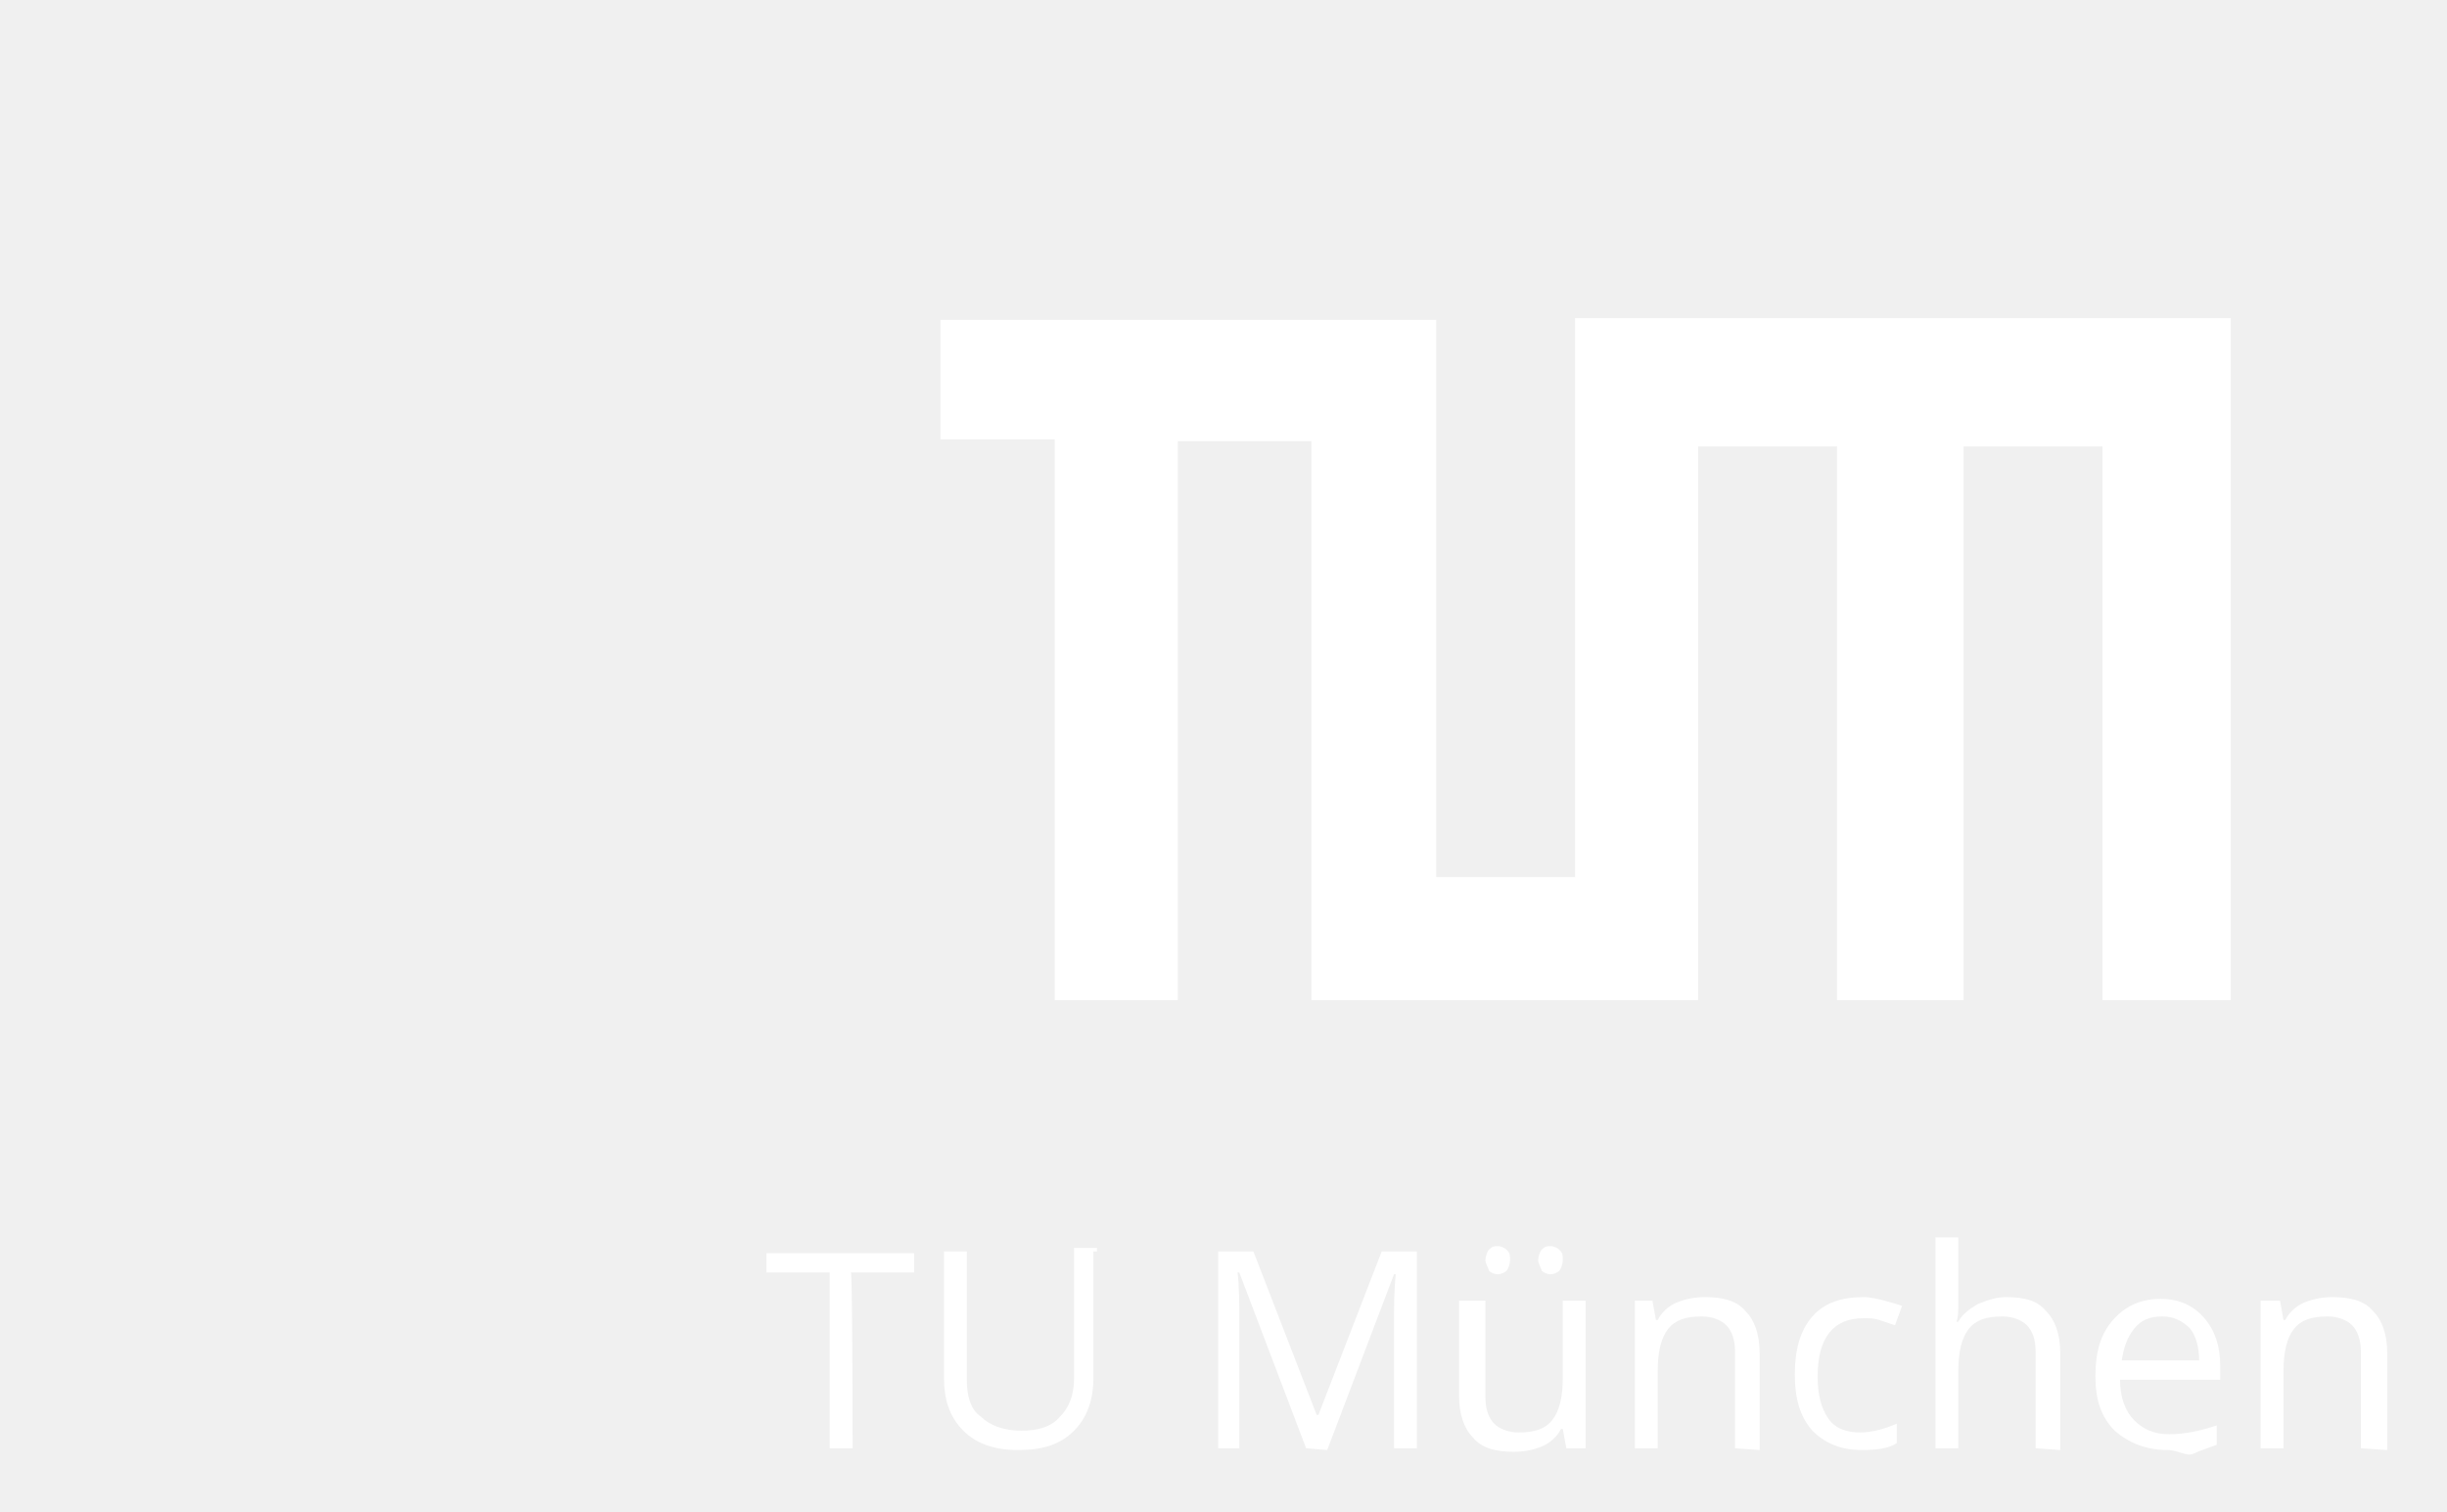
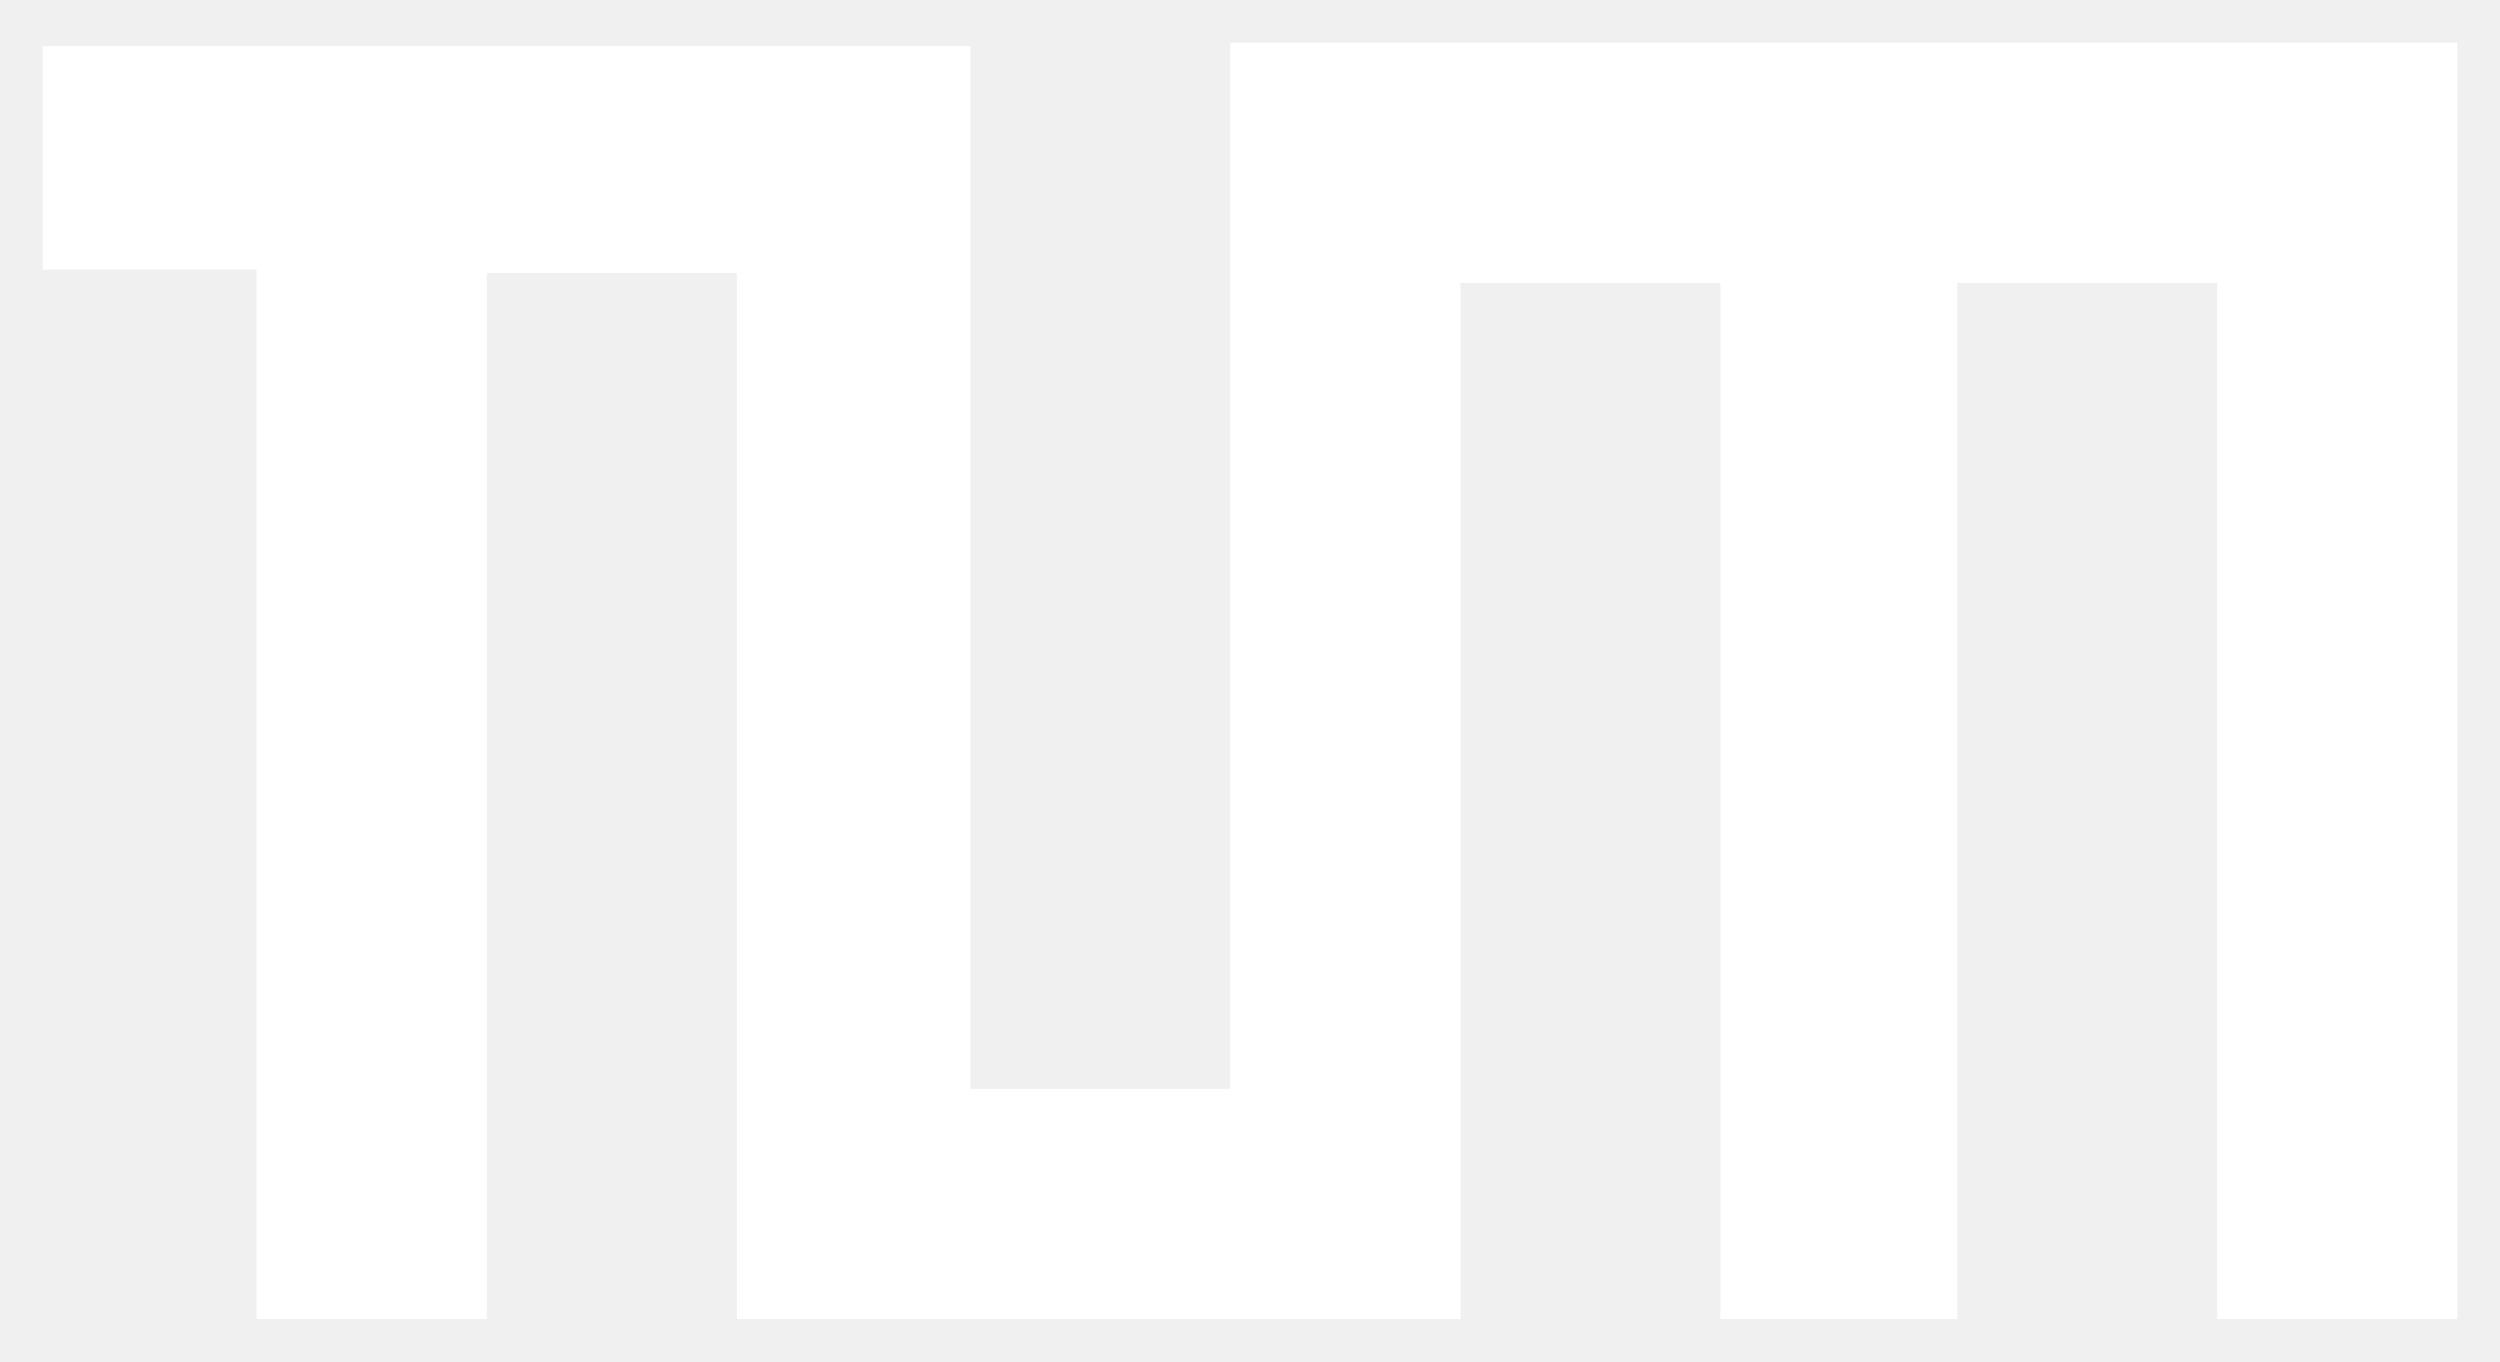
- <svg xmlns="http://www.w3.org/2000/svg" version="1.1" id="Layer_1" x="0px" y="0px" viewBox="20 8 139.2 86" style="enable-background:new 20 8 139.2 86;" xml:space="preserve">
-   <style type="text/css">
+ <svg xmlns="http://www.w3.org/2000/svg" version="1.1" id="Layer_1" x="0px" y="0px" viewBox="20 8 116.962 63.713" xml:space="preserve" width="116.962" height="63.713">
+   <defs id="defs31" />
+   <style type="text/css" id="style2">
	.st0{fill:#FFFFFF;}
</style>
-   <g>
-     <polygon class="st0" points="80,33 80,64.9 87,64.9 87,33.1 94.6,33.1 94.6,64.9 116.6,64.9 116.6,33.4 124.5,33.4 124.5,64.9    131.7,64.9 131.7,33.4 139.6,33.4 139.6,64.9 146.9,64.9 146.9,26.1 109.6,26.1 109.6,57.9 101.7,57.9 101.7,26.2 73.5,26.2    73.5,33  " />
-     <g>
-       <path class="st0" d="M68.5,90.4h-1.3v-10h-3.6v-1.1H72v1.1h-3.6C68.5,80.3,68.5,90.4,68.5,90.4z" />
-       <path class="st0" d="M82.2,79.2v7.2c0,1.3-0.4,2.3-1.1,3c-0.8,0.8-1.8,1.1-3.2,1.1s-2.4-0.4-3.1-1.1c-0.8-0.8-1.1-1.8-1.1-3v-7.2    H75v7.3c0,0.9,0.2,1.7,0.8,2.1c0.5,0.5,1.3,0.8,2.3,0.8c0.9,0,1.7-0.2,2.2-0.8c0.5-0.5,0.8-1.2,0.8-2.2V79h1.3v0.2H82.2z" />
-       <path class="st0" d="M94.3,90.4l-3.8-10h-0.1c0.1,0.8,0.1,1.8,0.1,2.8v7.2h-1.2V79.2h2l3.6,9.3H95l3.6-9.3h2v11.2h-1.3v-7.2    c0-0.8,0-1.8,0.1-2.7h-0.1l-3.8,10L94.3,90.4L94.3,90.4z" />
-       <path class="st0" d="M104.5,82v5.5c0,0.7,0.2,1.2,0.5,1.5s0.8,0.5,1.4,0.5c0.9,0,1.5-0.2,1.9-0.7s0.6-1.3,0.6-2.4V82h1.3v8.4h-1.1    l-0.2-1.1h-0.1c-0.2,0.4-0.6,0.8-1.1,1s-1,0.3-1.6,0.3c-1,0-1.8-0.2-2.3-0.8c-0.5-0.5-0.8-1.3-0.8-2.4V82H104.5L104.5,82z     M104.5,79.7c0-0.2,0.1-0.5,0.2-0.6c0.2-0.2,0.3-0.2,0.5-0.2s0.4,0.1,0.5,0.2c0.2,0.2,0.2,0.3,0.2,0.6c0,0.2-0.1,0.5-0.2,0.6    s-0.3,0.2-0.5,0.2s-0.4-0.1-0.5-0.2C104.7,80.2,104.5,79.9,104.5,79.7z M107.5,79.7c0-0.2,0.1-0.5,0.2-0.6    c0.2-0.2,0.3-0.2,0.5-0.2s0.4,0.1,0.5,0.2c0.2,0.2,0.2,0.3,0.2,0.6c0,0.2-0.1,0.5-0.2,0.6s-0.3,0.2-0.5,0.2s-0.4-0.1-0.5-0.2    C107.7,80.2,107.5,79.9,107.5,79.7z" />
-       <path class="st0" d="M118.7,90.4v-5.5c0-0.7-0.2-1.2-0.5-1.5s-0.8-0.5-1.4-0.5c-0.9,0-1.5,0.2-1.9,0.7s-0.6,1.3-0.6,2.4v4.4H113    V82h1l0.2,1.1h0.1c0.2-0.4,0.6-0.8,1.1-1s1-0.3,1.6-0.3c1,0,1.8,0.2,2.3,0.8c0.5,0.5,0.8,1.3,0.8,2.4v5.5L118.7,90.4L118.7,90.4z" />
-       <path class="st0" d="M125.9,90.5c-1.2,0-2.1-0.4-2.8-1.1c-0.7-0.8-1-1.8-1-3.2c0-1.4,0.3-2.5,1-3.3s1.7-1.1,2.9-1.1    c0.4,0,0.8,0.1,1.2,0.2c0.4,0.1,0.7,0.2,1,0.3l-0.4,1.1c-0.3-0.1-0.6-0.2-0.9-0.3c-0.3-0.1-0.6-0.1-0.9-0.1    c-1.7,0-2.6,1.1-2.6,3.3c0,1.1,0.2,1.8,0.6,2.4s1.1,0.8,1.8,0.8c0.7,0,1.4-0.2,2.1-0.5v1.1C127.5,90.4,126.8,90.5,125.9,90.5z" />
-       <path class="st0" d="M135.8,90.4v-5.5c0-0.7-0.2-1.2-0.5-1.5s-0.8-0.5-1.4-0.5c-0.9,0-1.5,0.2-1.9,0.7s-0.6,1.3-0.6,2.4v4.4h-1.3    v-12h1.3v3.7c0,0.5,0,0.8-0.1,1.1h0.1c0.2-0.4,0.6-0.7,1.1-1c0.5-0.2,1-0.4,1.6-0.4c1.1,0,1.8,0.2,2.3,0.8    c0.5,0.5,0.8,1.3,0.8,2.4v5.5L135.8,90.4L135.8,90.4z" />
-       <path class="st0" d="M143.3,90.5c-1.2,0-2.2-0.4-3-1.1c-0.8-0.8-1.1-1.8-1.1-3.1c0-1.4,0.3-2.4,1-3.2c0.7-0.8,1.6-1.2,2.7-1.2    c1.1,0,1.9,0.4,2.5,1.1c0.6,0.7,0.9,1.6,0.9,2.7v0.8h-5.7c0,1,0.3,1.8,0.8,2.3s1.1,0.8,2,0.8s1.8-0.2,2.7-0.5v1.1    c-0.5,0.2-0.9,0.3-1.3,0.5S143.9,90.5,143.3,90.5z M143,82.9c-0.7,0-1.2,0.2-1.6,0.7c-0.4,0.5-0.6,1.1-0.7,1.8h4.4    c0-0.8-0.2-1.4-0.5-1.8C144.1,83.1,143.6,82.9,143,82.9z" />
-       <path class="st0" d="M154.3,90.4v-5.5c0-0.7-0.2-1.2-0.5-1.5s-0.8-0.5-1.4-0.5c-0.9,0-1.5,0.2-1.9,0.7s-0.6,1.3-0.6,2.4v4.4h-1.3    V82h1.1l0.2,1.1h0.1c0.2-0.4,0.6-0.8,1.1-1s1-0.3,1.6-0.3c1,0,1.8,0.2,2.3,0.8c0.5,0.5,0.8,1.3,0.8,2.4v5.5L154.3,90.4L154.3,90.4    z" />
-     </g>
+   <g id="g26" transform="matrix(1.538993,0,0,1.538993,-91.116,-30.16772)" style="stroke-width:0.65">
+     <polygon class="st0" points="73.5,33 80,33 80,64.9 87,64.9 87,33.1 94.6,33.1 94.6,64.9 116.6,64.9 116.6,33.4 124.5,33.4 124.5,64.9 131.7,64.9 131.7,33.4 139.6,33.4 139.6,64.9 146.9,64.9 146.9,26.1 109.6,26.1 109.6,57.9 101.7,57.9 101.7,26.2 73.5,26.2 " id="polygon4" style="fill:#ffffff;stroke-width:0.65" />
  </g>
</svg>
